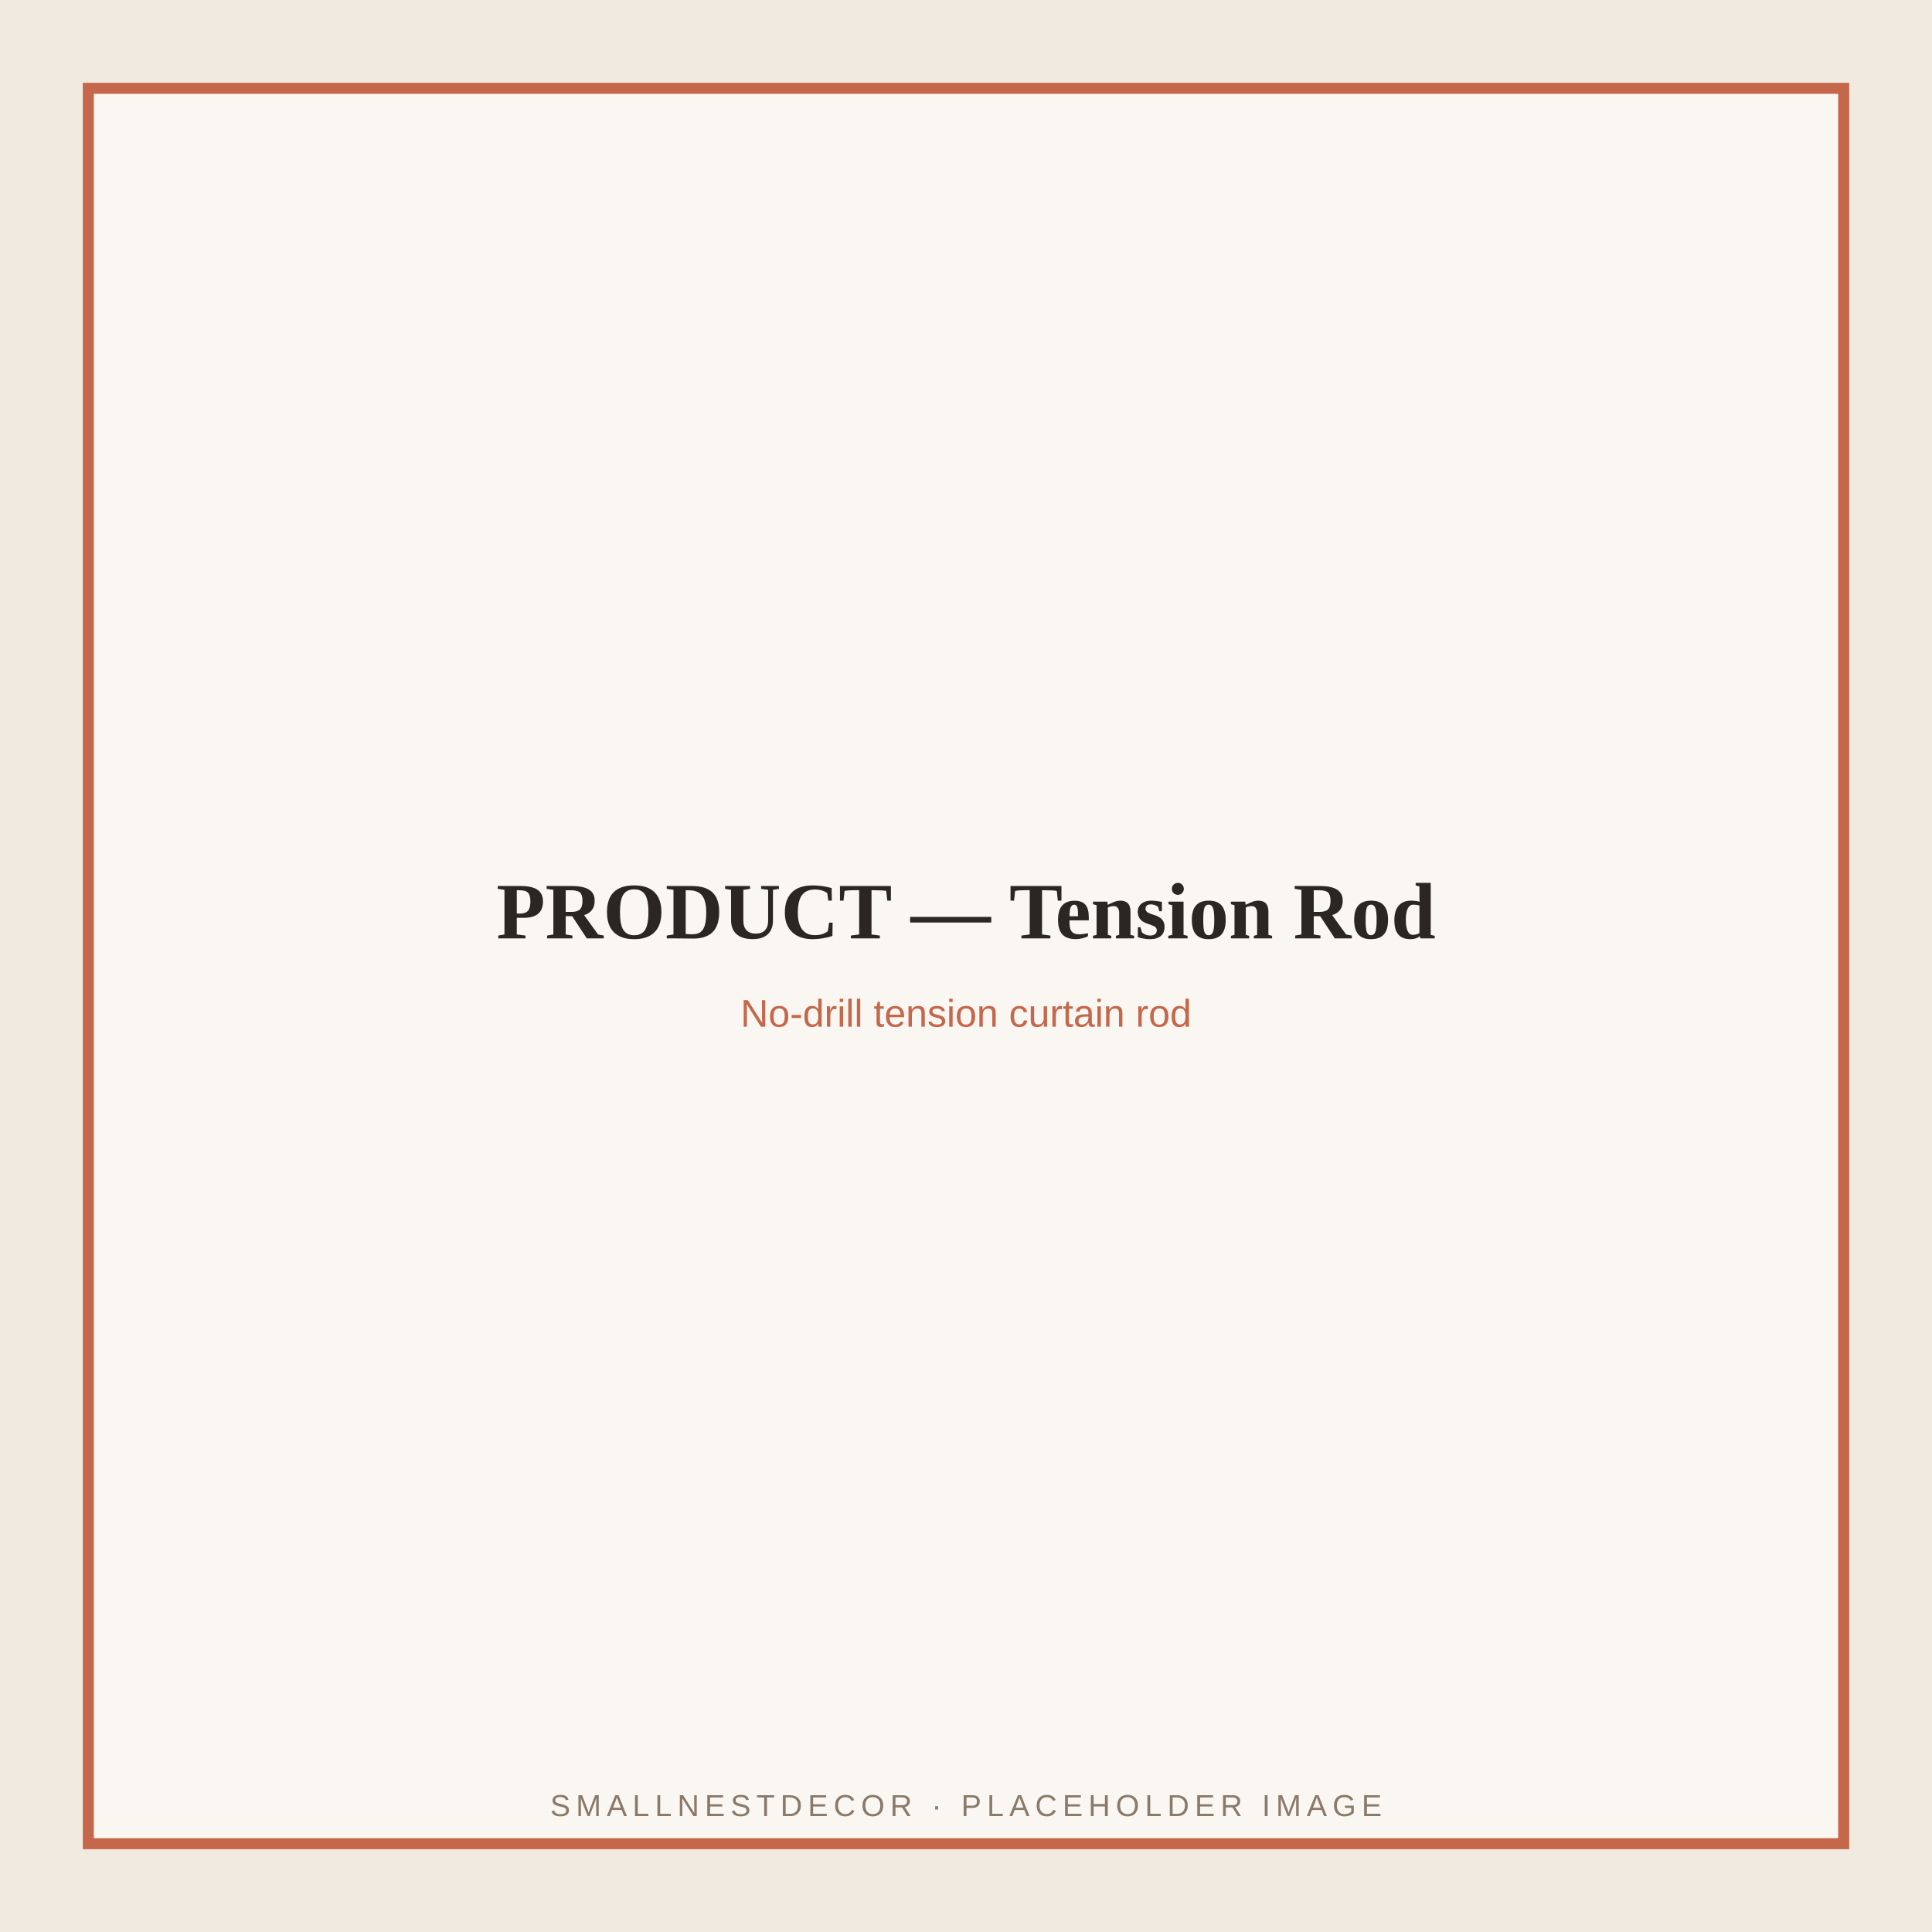
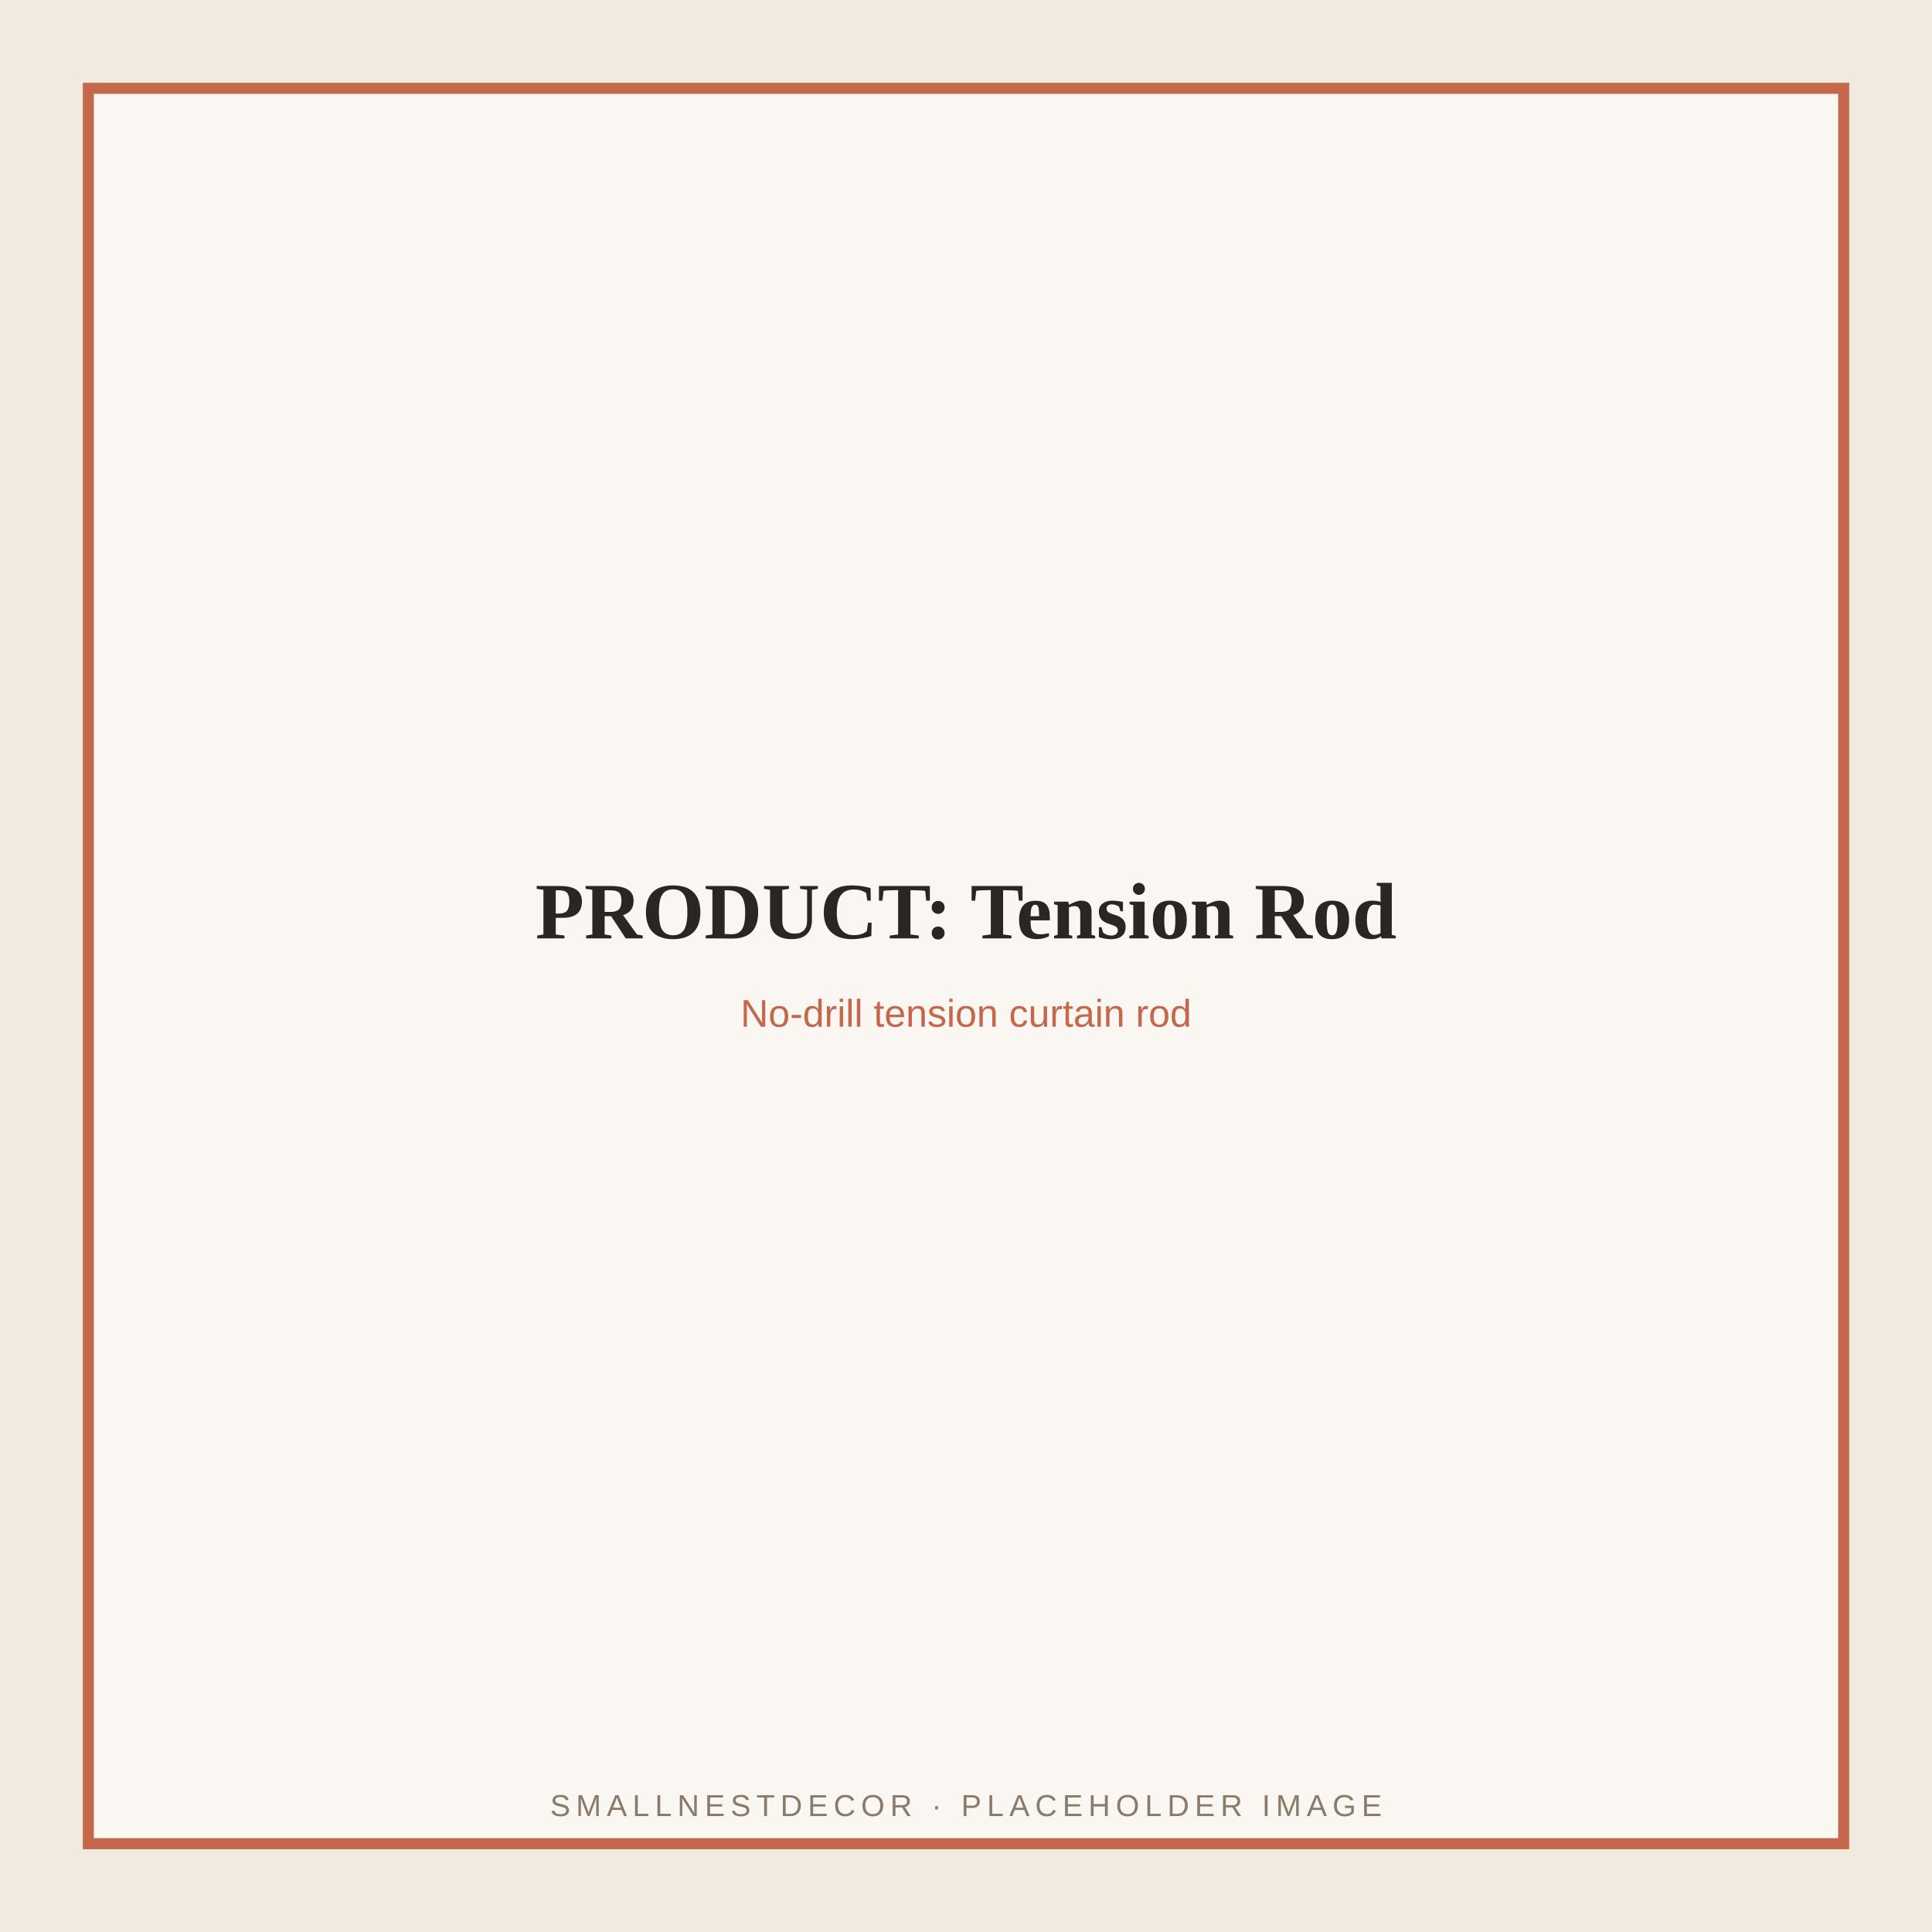
- <svg xmlns="http://www.w3.org/2000/svg" width="700" height="700" viewBox="0 0 700 700" role="img" aria-label="PRODUCT — Tension Rod">
+ <svg xmlns="http://www.w3.org/2000/svg" width="700" height="700" viewBox="0 0 700 700" role="img" aria-label="PRODUCT: Tension Rod">
  <rect width="700" height="700" fill="#F1EAE0" />
  <rect x="32" y="32" width="636" height="636" fill="#FAF7F2" stroke="#C4674A" stroke-width="4" />
-   <text x="350.0" y="340.0" text-anchor="middle" font-family="Georgia, 'Times New Roman', serif" font-size="29" font-weight="bold" fill="#2B2622">PRODUCT — Tension Rod</text>
+   <text x="350.0" y="340.0" text-anchor="middle" font-family="Georgia, 'Times New Roman', serif" font-size="29" font-weight="bold" fill="#2B2622">PRODUCT: Tension Rod</text>
  <text x="350.0" y="372.0" text-anchor="middle" font-family="Arial, Helvetica, sans-serif" font-size="14" fill="#C4674A">No-drill tension curtain rod</text>
  <text x="350.0" y="658" text-anchor="middle" font-family="Arial, Helvetica, sans-serif" font-size="11" letter-spacing="2" fill="#8a7a6a">SMALLNESTDECOR · PLACEHOLDER IMAGE</text>
</svg>
